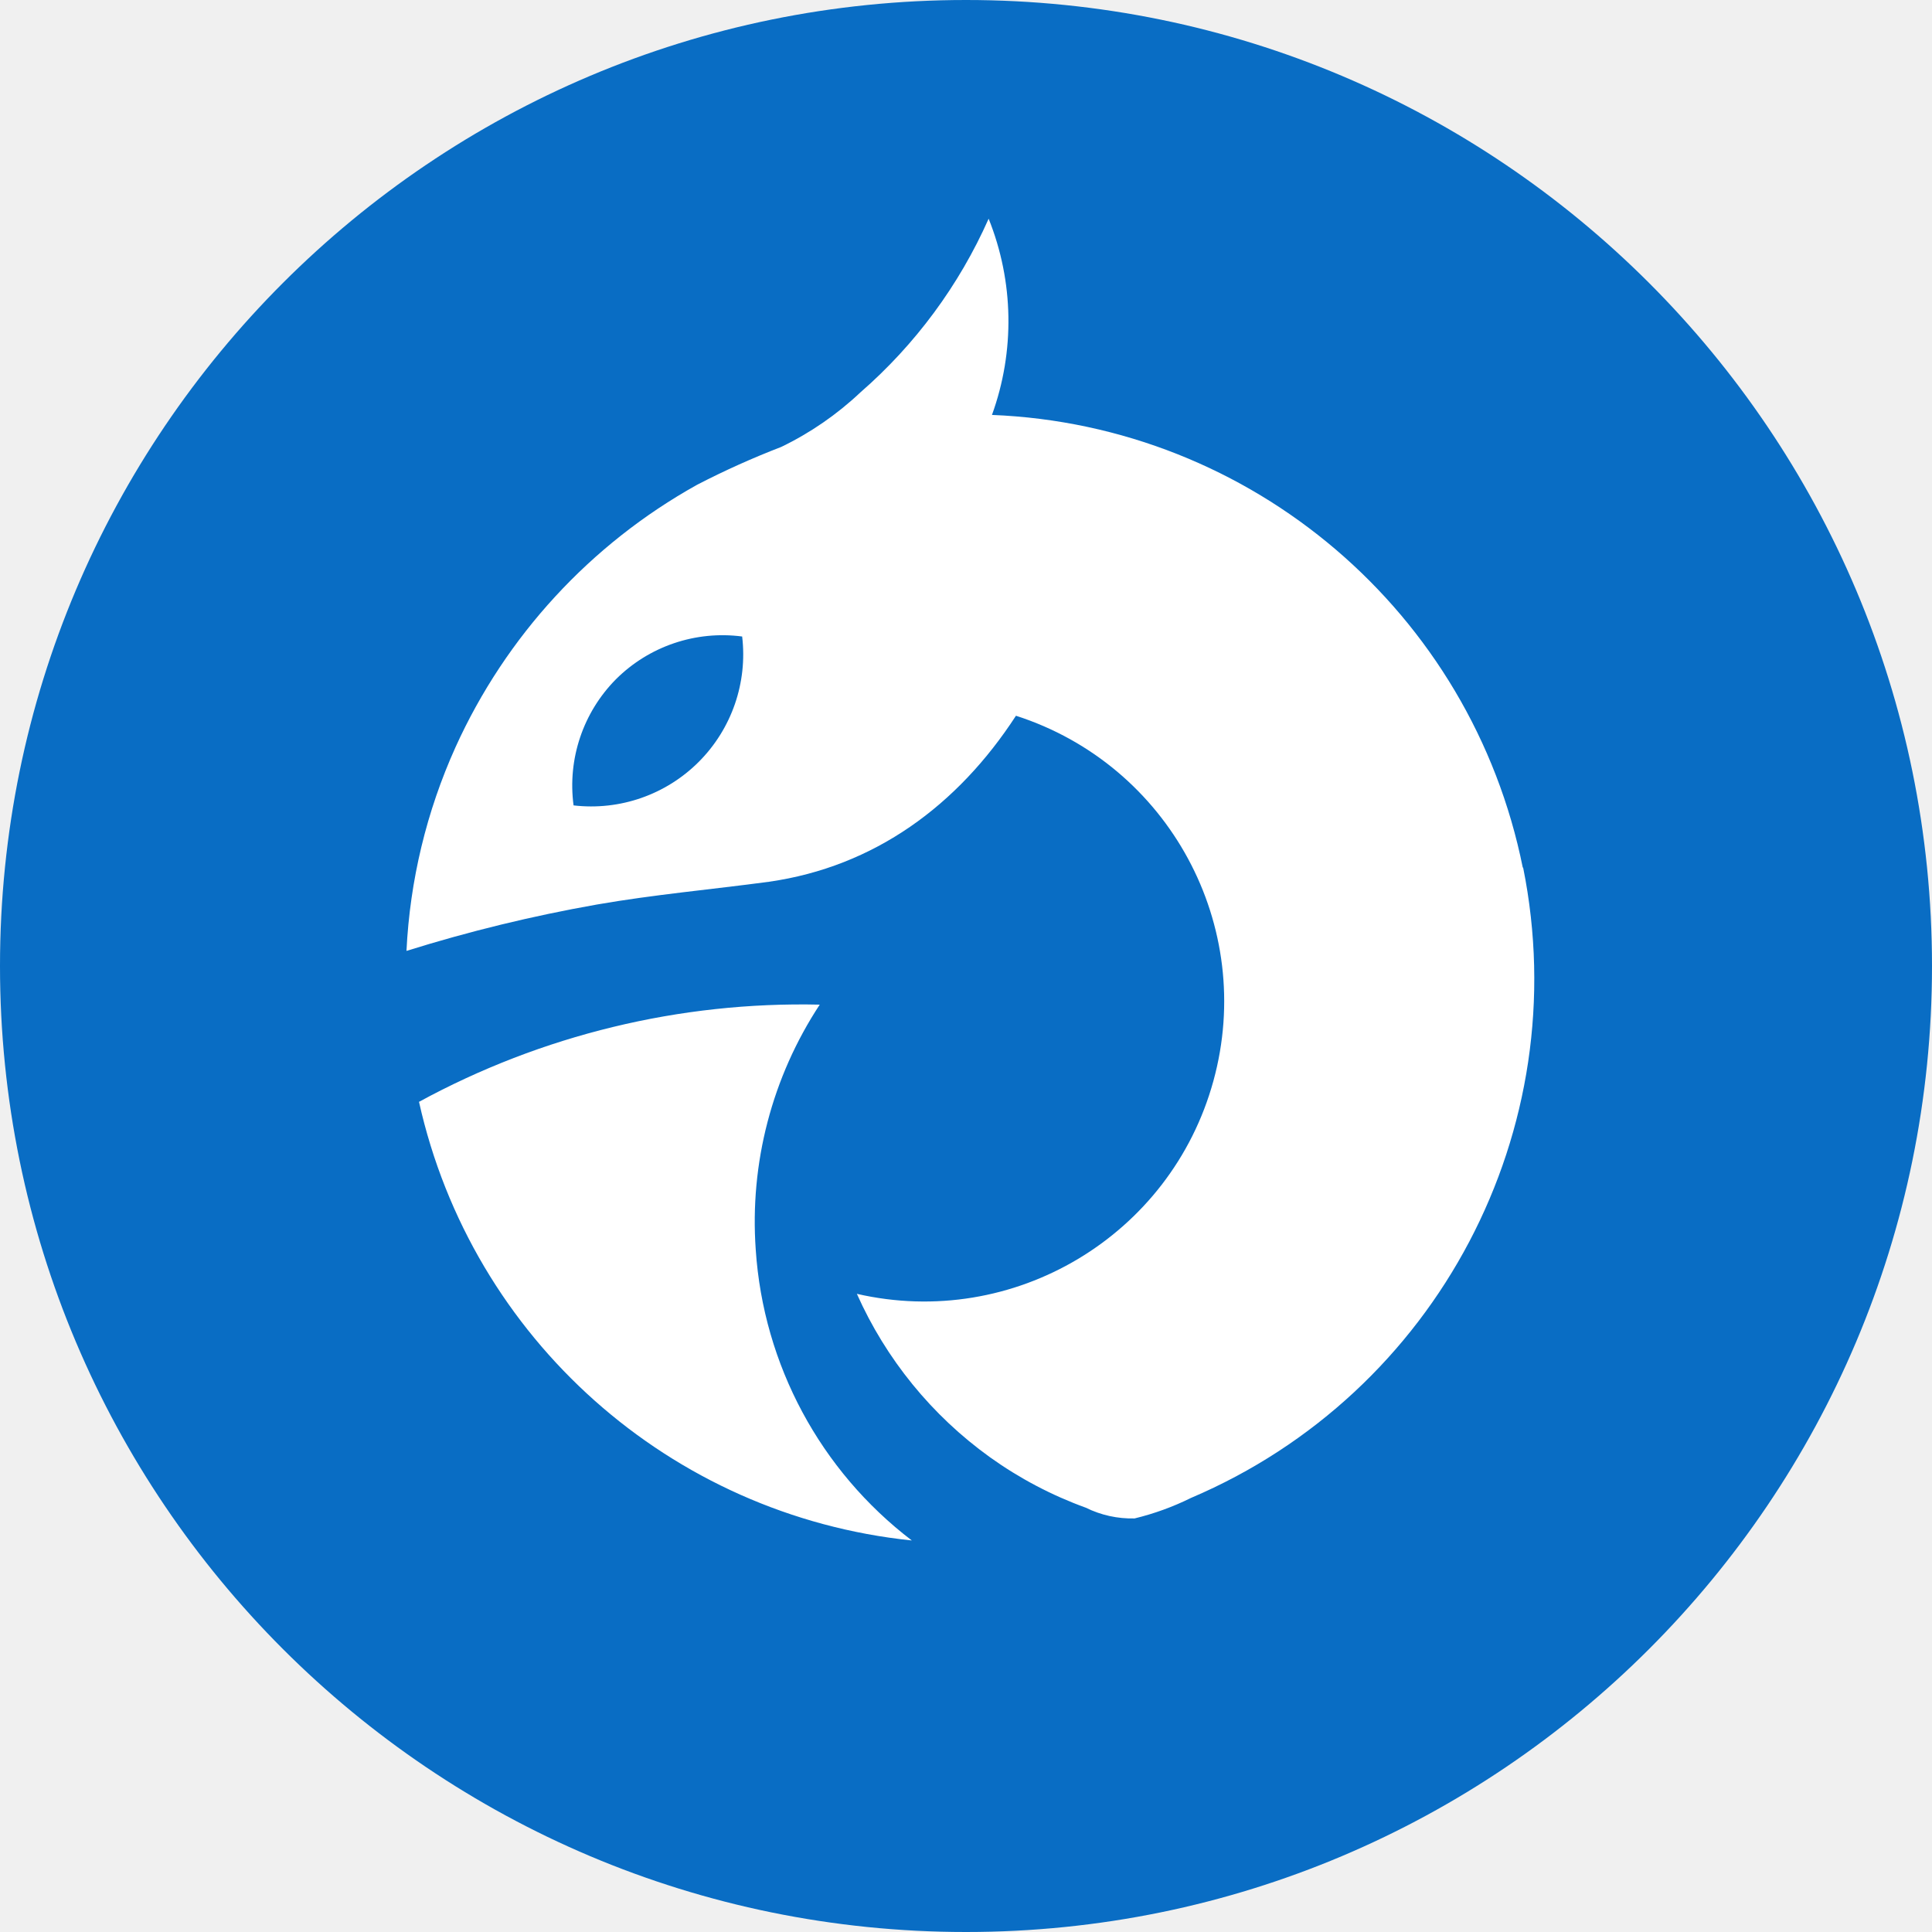
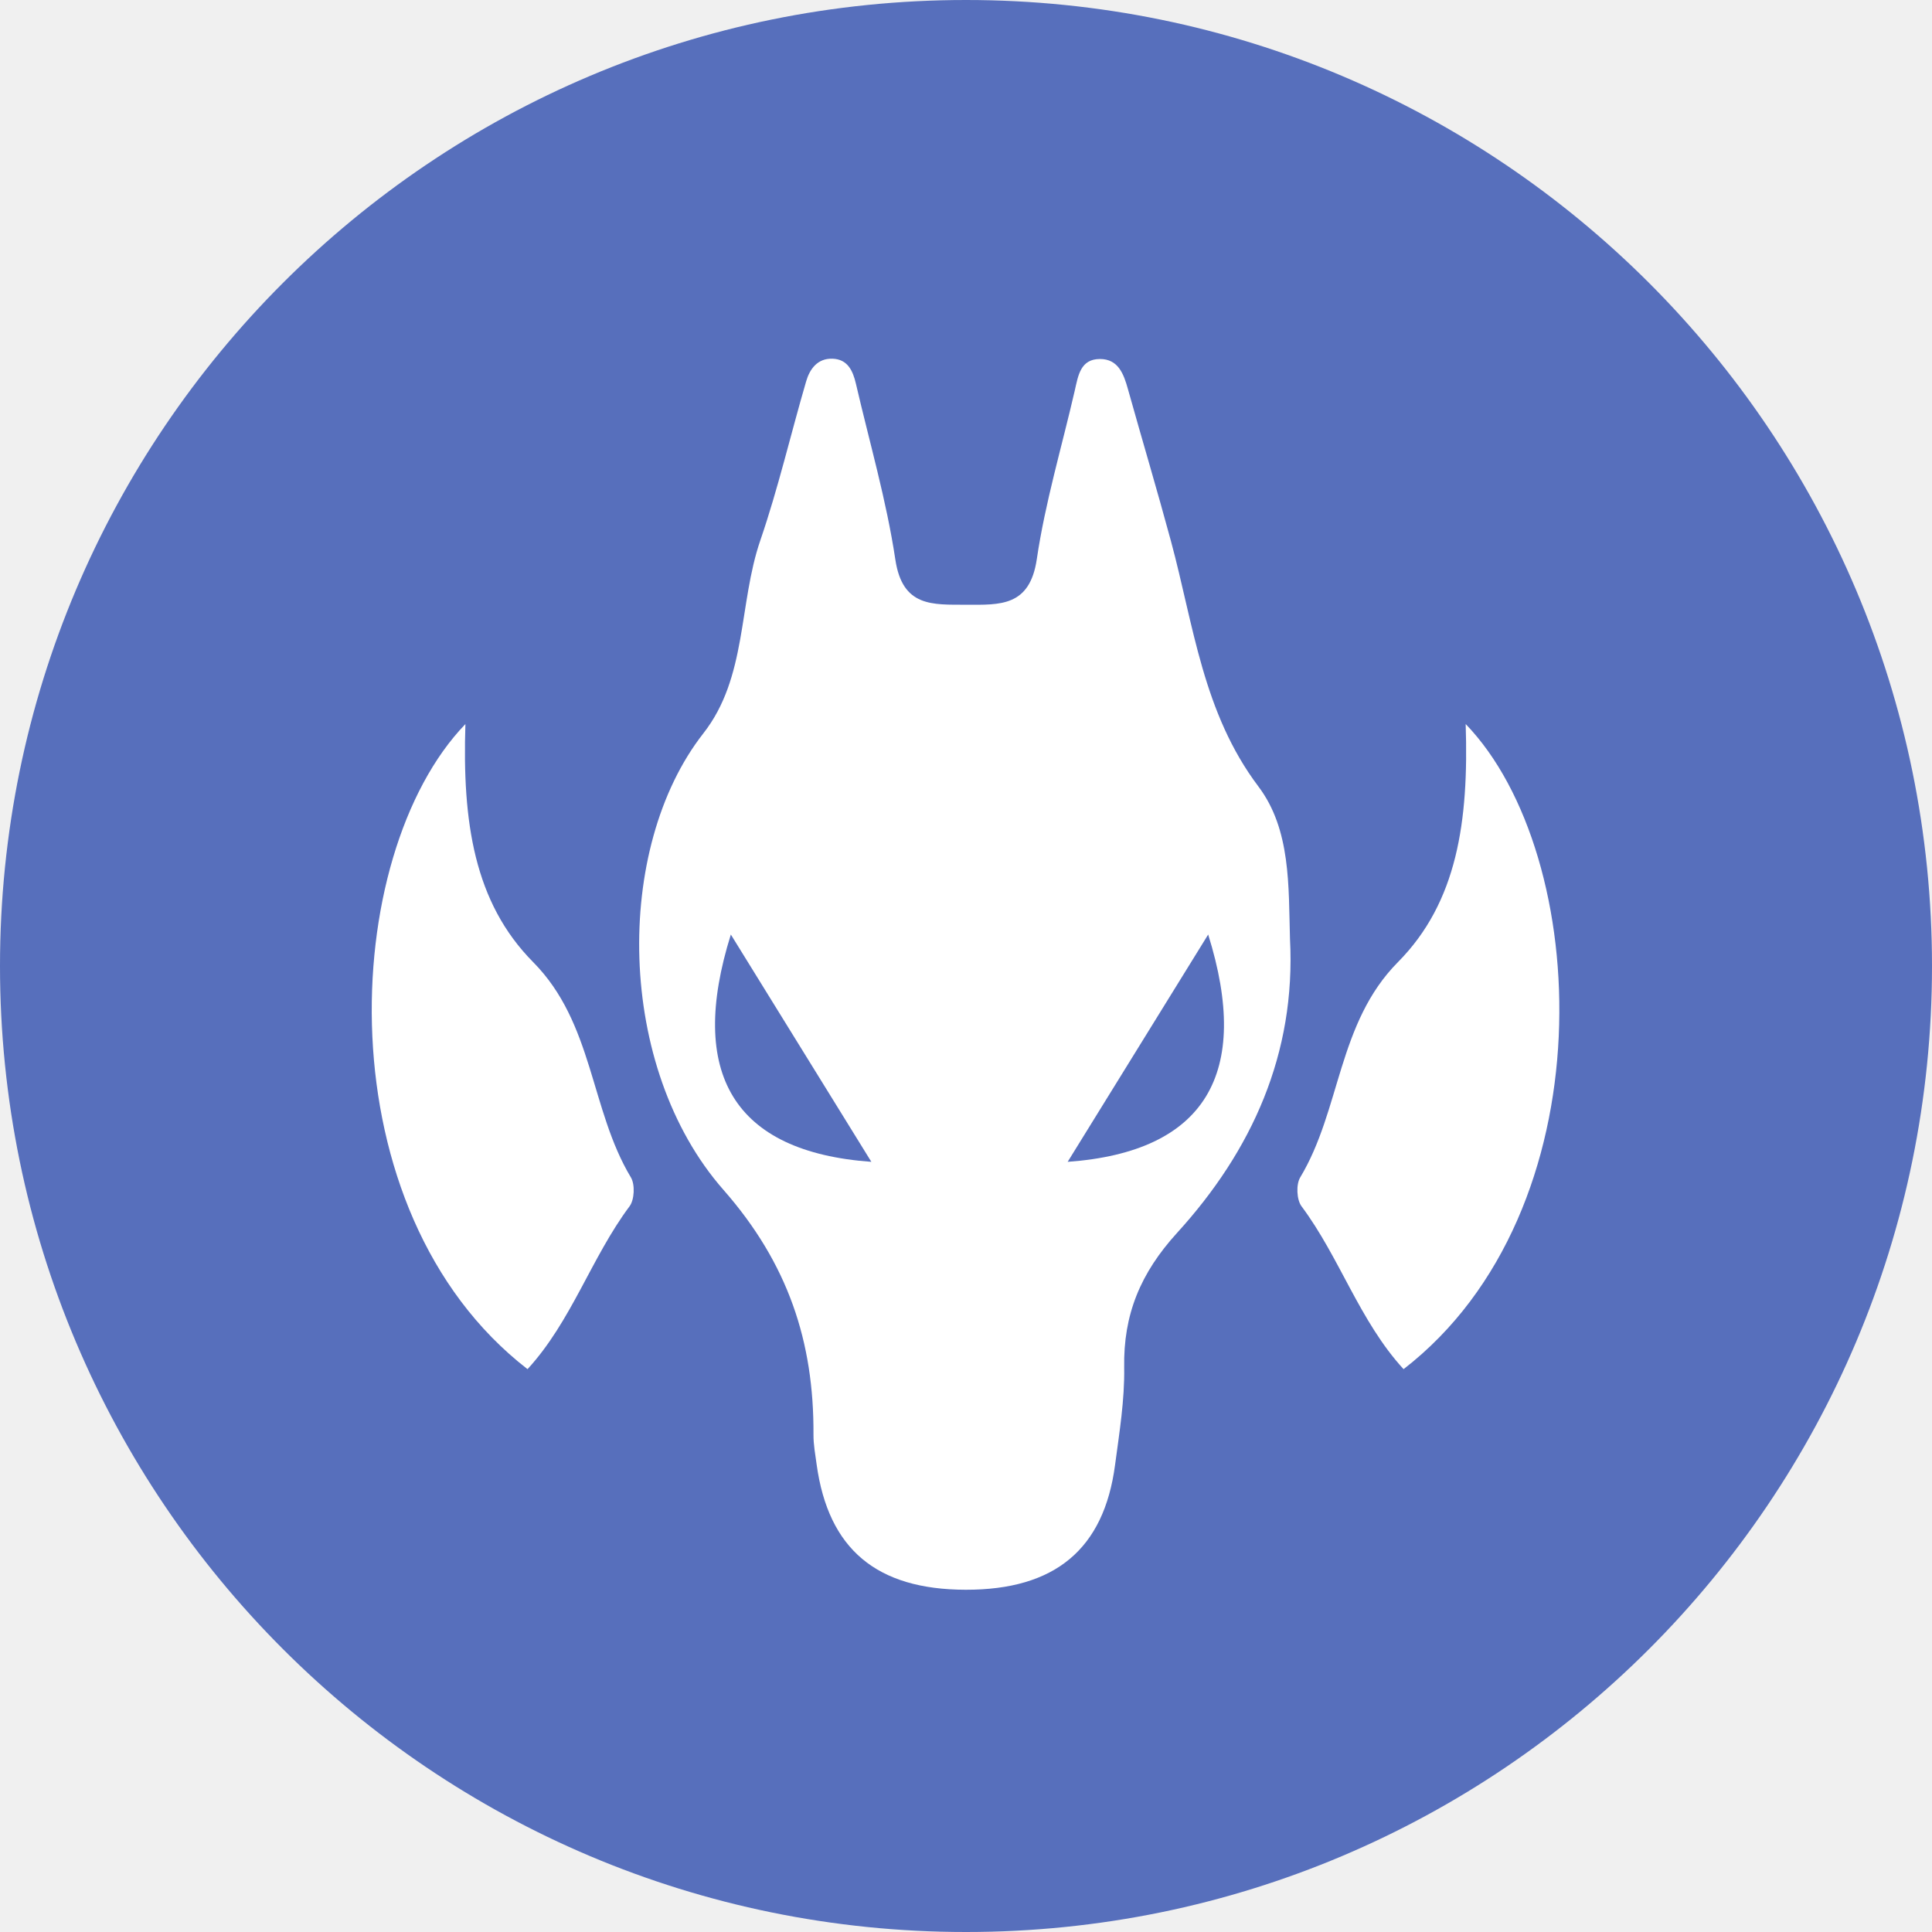
- <svg xmlns="http://www.w3.org/2000/svg" viewBox="0 0 128 128">
+ <svg xmlns="http://www.w3.org/2000/svg" id="Layer_1" data-name="Layer 1" viewBox="0 0 256 256">
  <defs>
-     <style>.cls-1{fill:#096dc4;}.cls-2{fill:#fff;}</style>
+     <style>
+       .cls-1 {
+         fill: #fff;
+       }
+ 
+       .cls-2 {
+         fill: #576fbc;
+       }
+     </style>
  </defs>
-   <g id="dragon">
-     <circle class="cls-1" cx="64" cy="64" r="64" />
-     <path class="cls-2" d="M100.89,57.49a37.4,37.4,0,0,0-35.17-30,18.22,18.22,0,0,0-.22-13A33,33,0,0,1,57,26a20.84,20.84,0,0,1-5.24,3.61,55.67,55.67,0,0,0-5.58,2.51,37.7,37.7,0,0,0-16,17.38A37.22,37.22,0,0,0,26.93,63a101,101,0,0,1,12.6-3.07c3.78-.66,7.61-1,11.41-1.51,7-1,12.51-5.06,16.37-11a19.88,19.88,0,0,1-10.54,38.3,26.7,26.7,0,0,0,8.81,10.82,26.31,26.31,0,0,0,6.36,3.35,6.9,6.9,0,0,0,3.23.71,18,18,0,0,0,3.74-1.36,37.37,37.37,0,0,0,22-41.77ZM40.81,45a10,10,0,0,1,8.36-2.83A10.07,10.07,0,0,1,38,53.36,10,10,0,0,1,40.81,45Zm19.6,57.06A37.4,37.4,0,0,1,27.76,73a53,53,0,0,1,26.55-6.44A26.16,26.16,0,0,0,50.07,82.8,26.43,26.43,0,0,0,60.41,102.06Z" />
-   </g>
+   <circle class="cls-2" cx="128" cy="128" r="128" />
+   <path class="cls-1" d="M170.93,124.41c.8,15.21-5.05,28.07-14.96,38.95-4.86,5.34-7.13,10.82-7.01,17.85,.07,4.3-.64,8.63-1.21,12.91-1.48,11.17-7.97,16.55-19.79,16.53-11.81-.02-18.2-5.38-19.75-16.59-.18-1.32-.43-2.65-.42-3.97,.07-12.31-3.37-22.68-11.93-32.43-14.25-16.22-14.56-45.3-2.66-60.49,5.82-7.42,4.65-17.14,7.55-25.58,2.37-6.9,4.02-14.05,6.07-21.06,.48-1.65,1.51-3.06,3.48-3,2.02,.06,2.71,1.6,3.11,3.3,1.8,7.77,4.05,15.47,5.23,23.33,.95,6.31,4.94,5.95,9.39,5.97,4.5,.02,8.42,.25,9.35-6.03,1.11-7.53,3.32-14.9,5.03-22.34,.45-1.96,.74-4.19,3.34-4.19,2.43,0,3.15,1.99,3.71,4,1.88,6.72,3.88,13.4,5.7,20.14,3.01,11.13,4.22,22.74,11.59,32.51,4.31,5.71,3.98,13.22,4.18,20.21Z" />
+   <path class="cls-1" d="M194.2,95.93c16.78,17.37,18.87,64.53-8.22,85.49-5.83-6.35-8.44-14.77-13.52-21.58-.65-.87-.74-2.88-.18-3.82,5.41-9,4.95-20.46,12.96-28.54,7.84-7.92,9.39-18.61,8.97-31.55Z" />
+   <path class="cls-2" d="M141.47,153.95c6.61-10.7,12.32-19.93,18.62-30.12,5.76,18.39-.34,28.8-18.62,30.12Z" />
+   <path class="cls-1" d="M61.68,95.93c-16.78,17.37-18.87,64.53,8.22,85.49,5.83-6.35,8.44-14.77,13.52-21.58,.65-.87,.74-2.88,.18-3.82-5.41-9-4.95-20.46-12.96-28.54-7.84-7.92-9.39-18.61-8.97-31.55Z" />
+   <path class="cls-2" d="M115.46,153.95c-6.61-10.7-12.32-19.93-18.62-30.12-5.76,18.39,.34,28.8,18.62,30.12Z" />
</svg>
